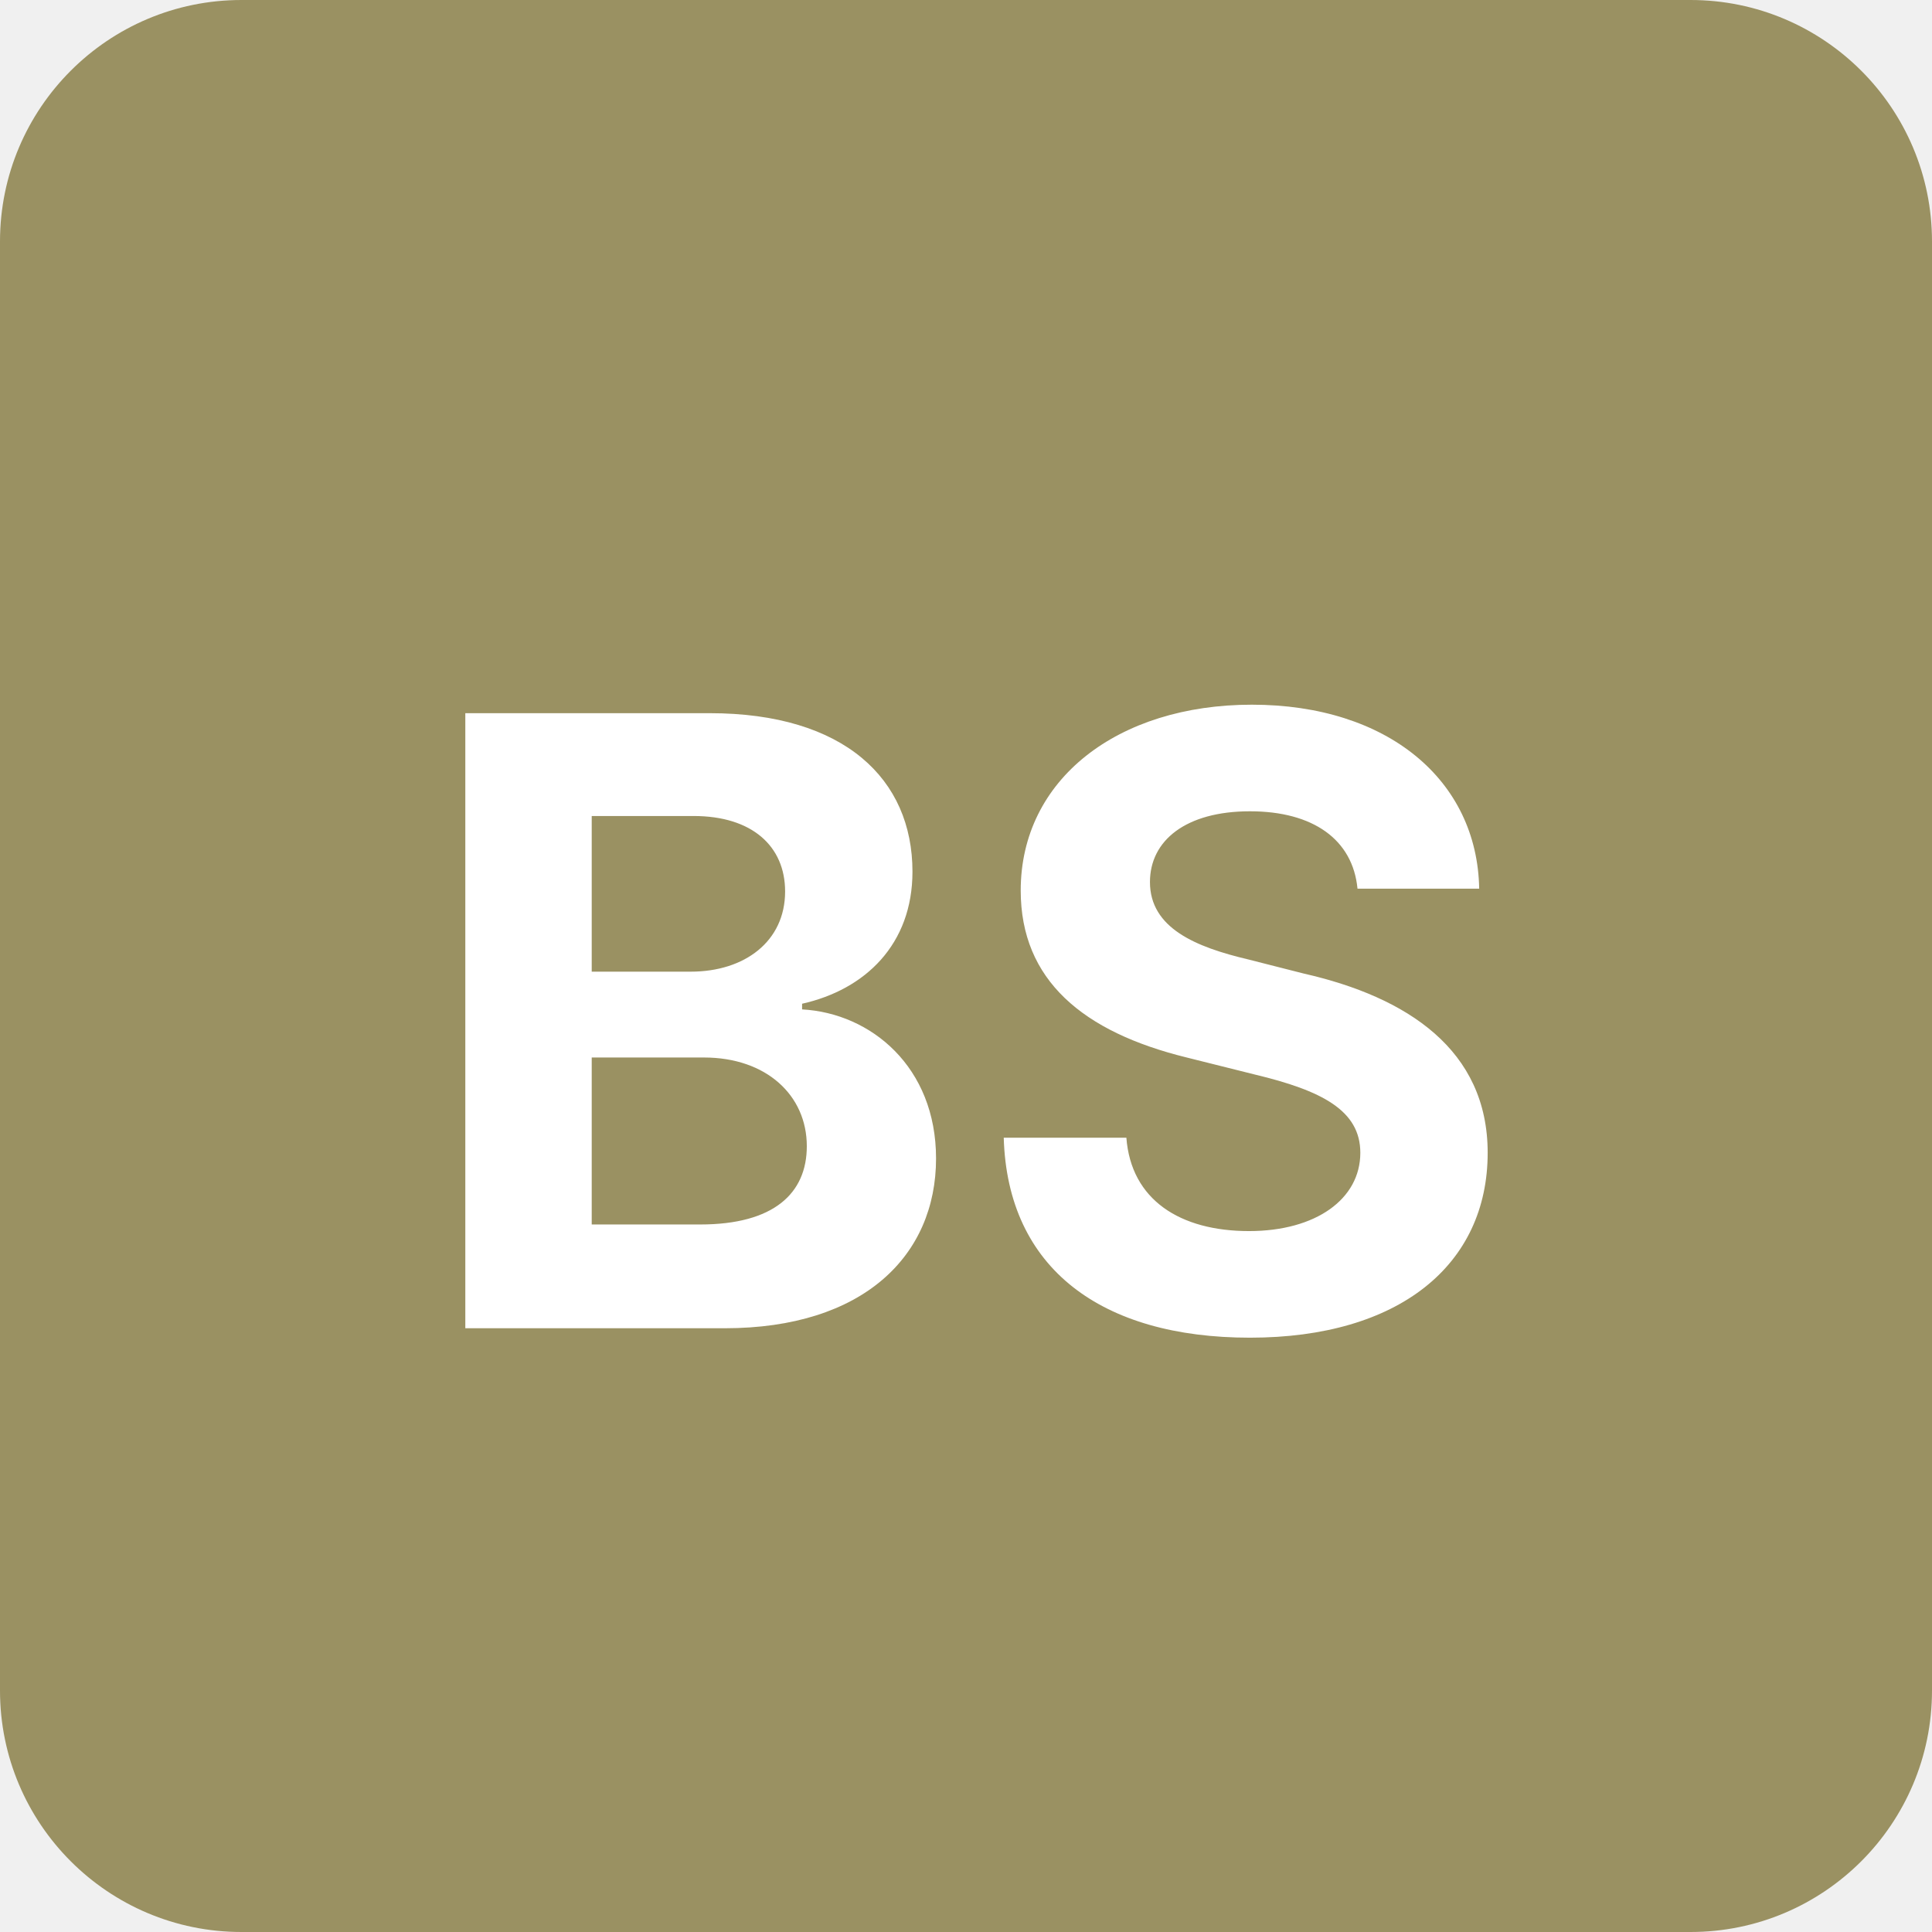
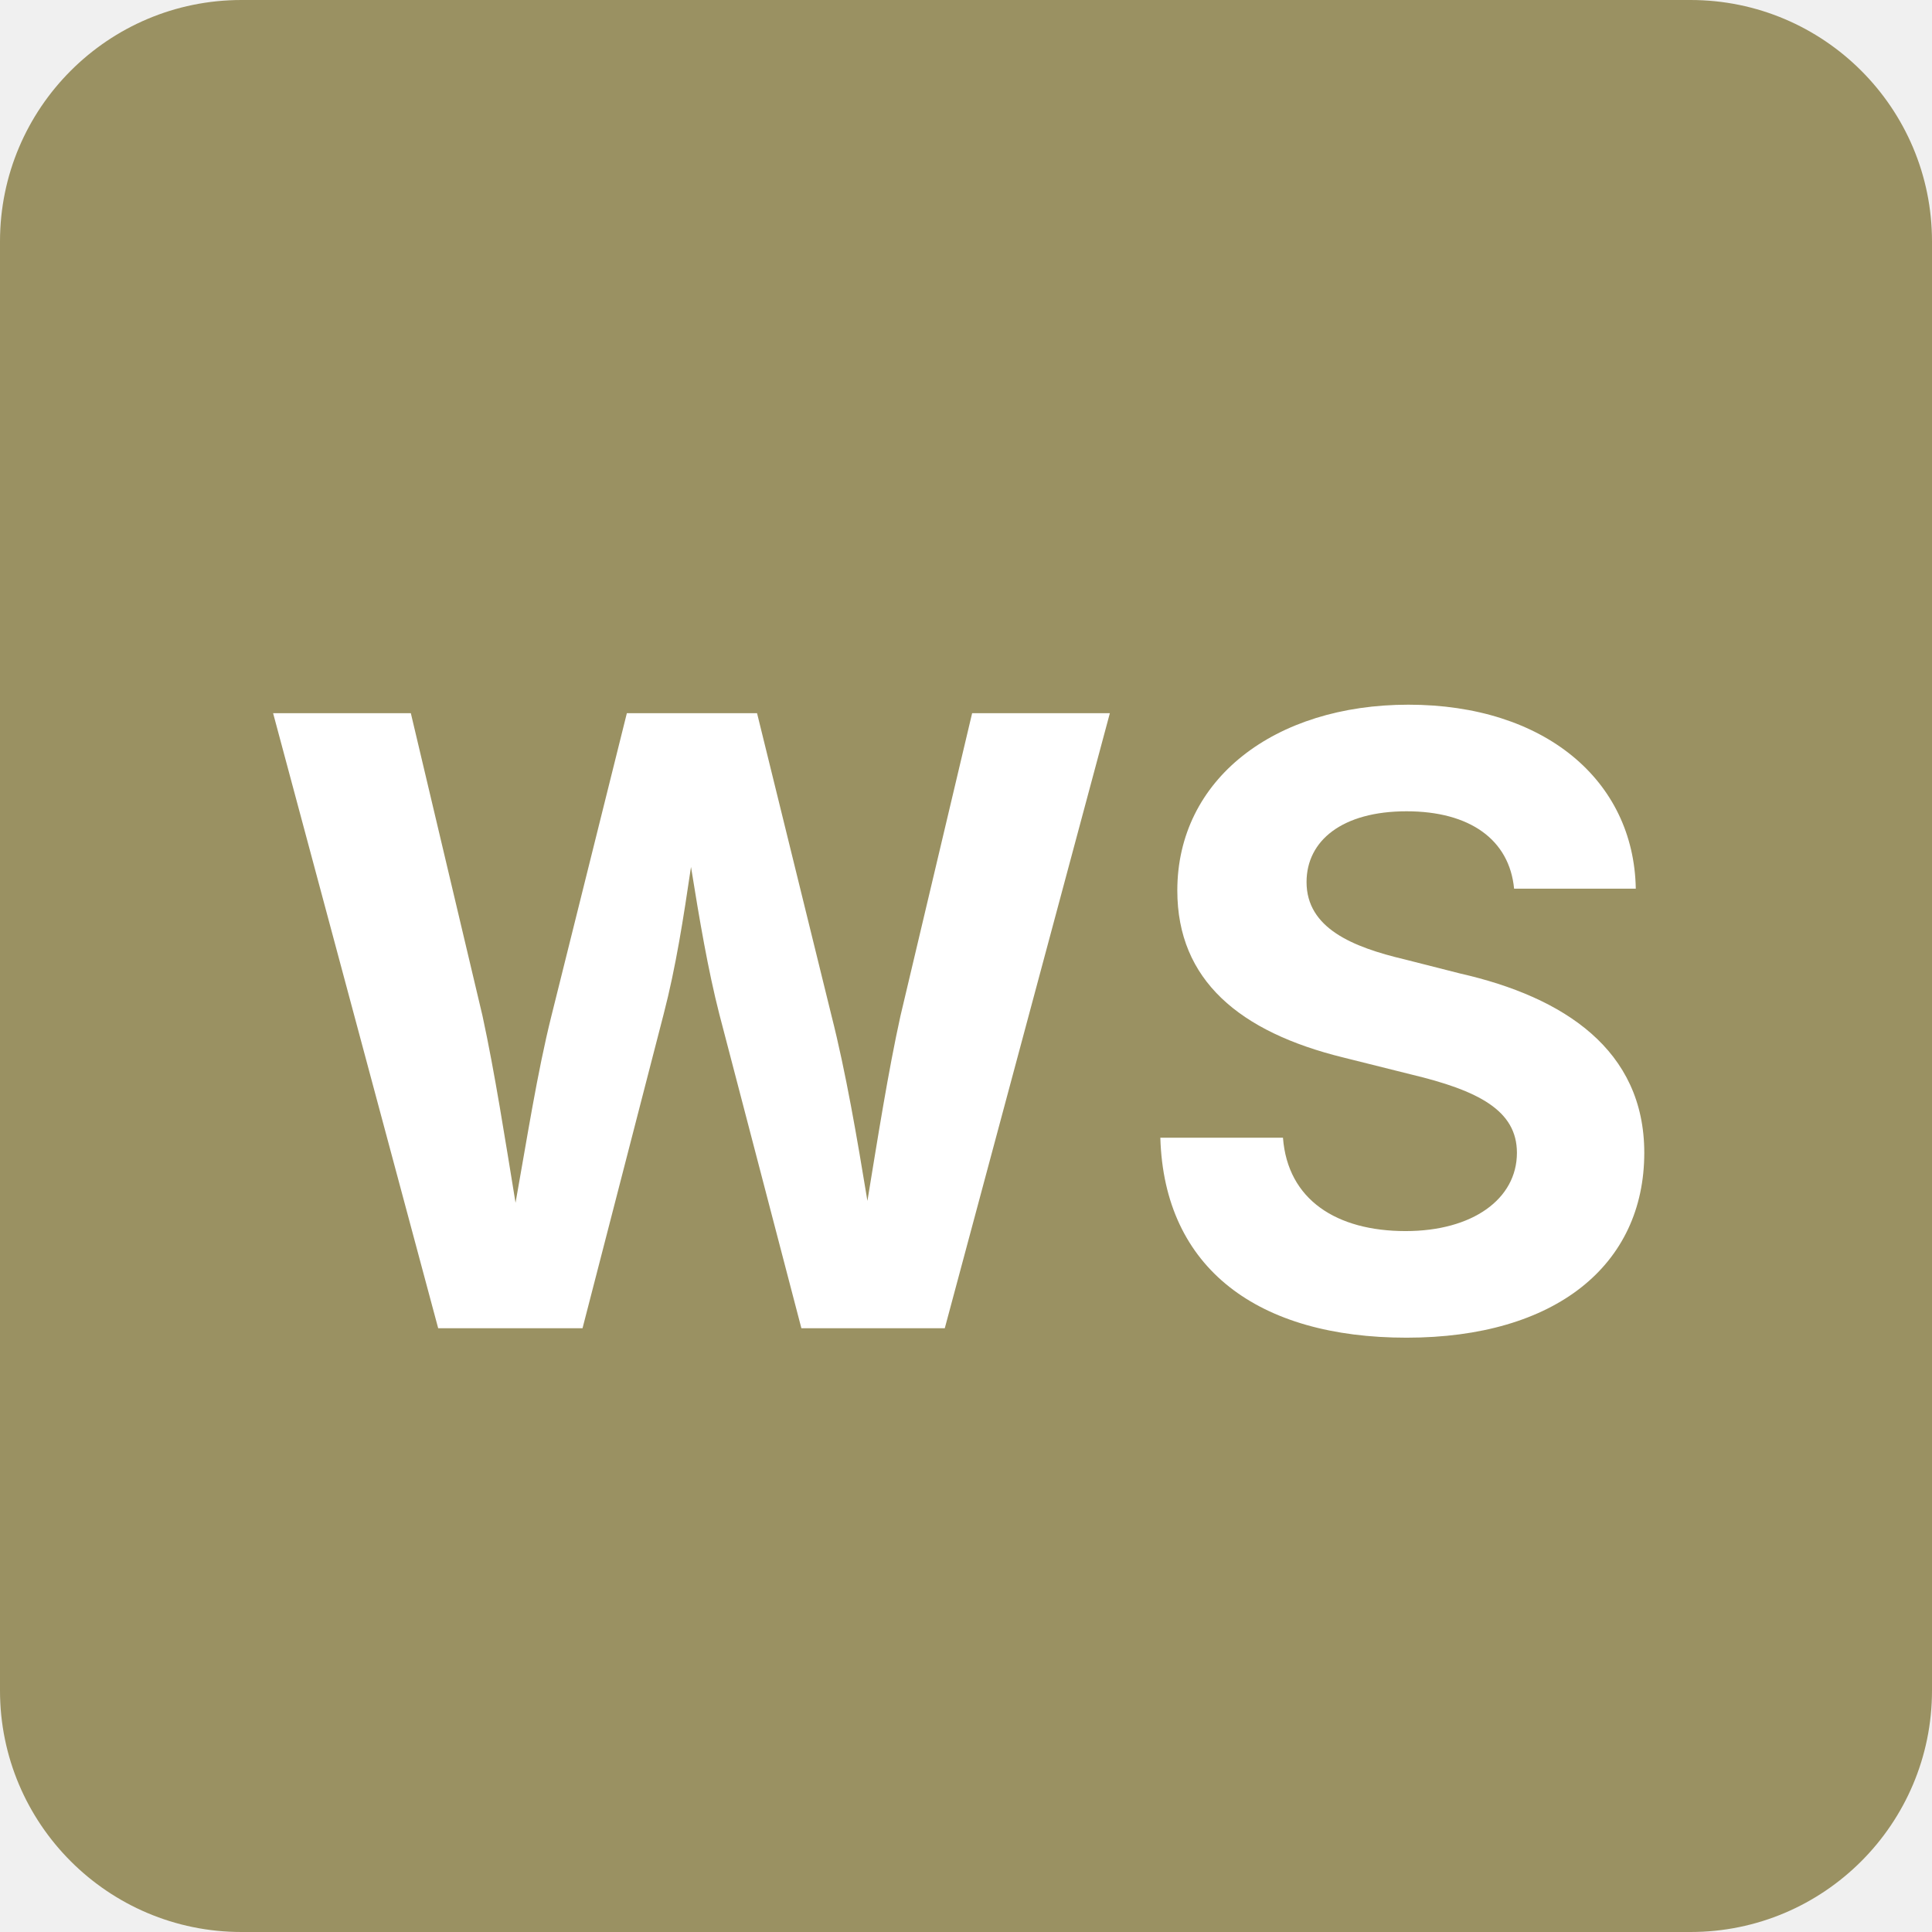
<svg xmlns="http://www.w3.org/2000/svg" width="32" height="32" viewBox="0 0 32 32" fill="none">
  <rect width="32" height="32" rx="4" fill="#9A9162" />
-   <text x="16" y="22" font-family="system-ui, -apple-system, sans-serif" font-size="14" font-weight="bold" fill="white" text-anchor="middle">BS</text>
+   <text x="16" y="22" font-family="system-ui, -apple-system, sans-serif" font-size="14" font-weight="bold" fill="white" text-anchor="middle">WS</text>
</svg>
